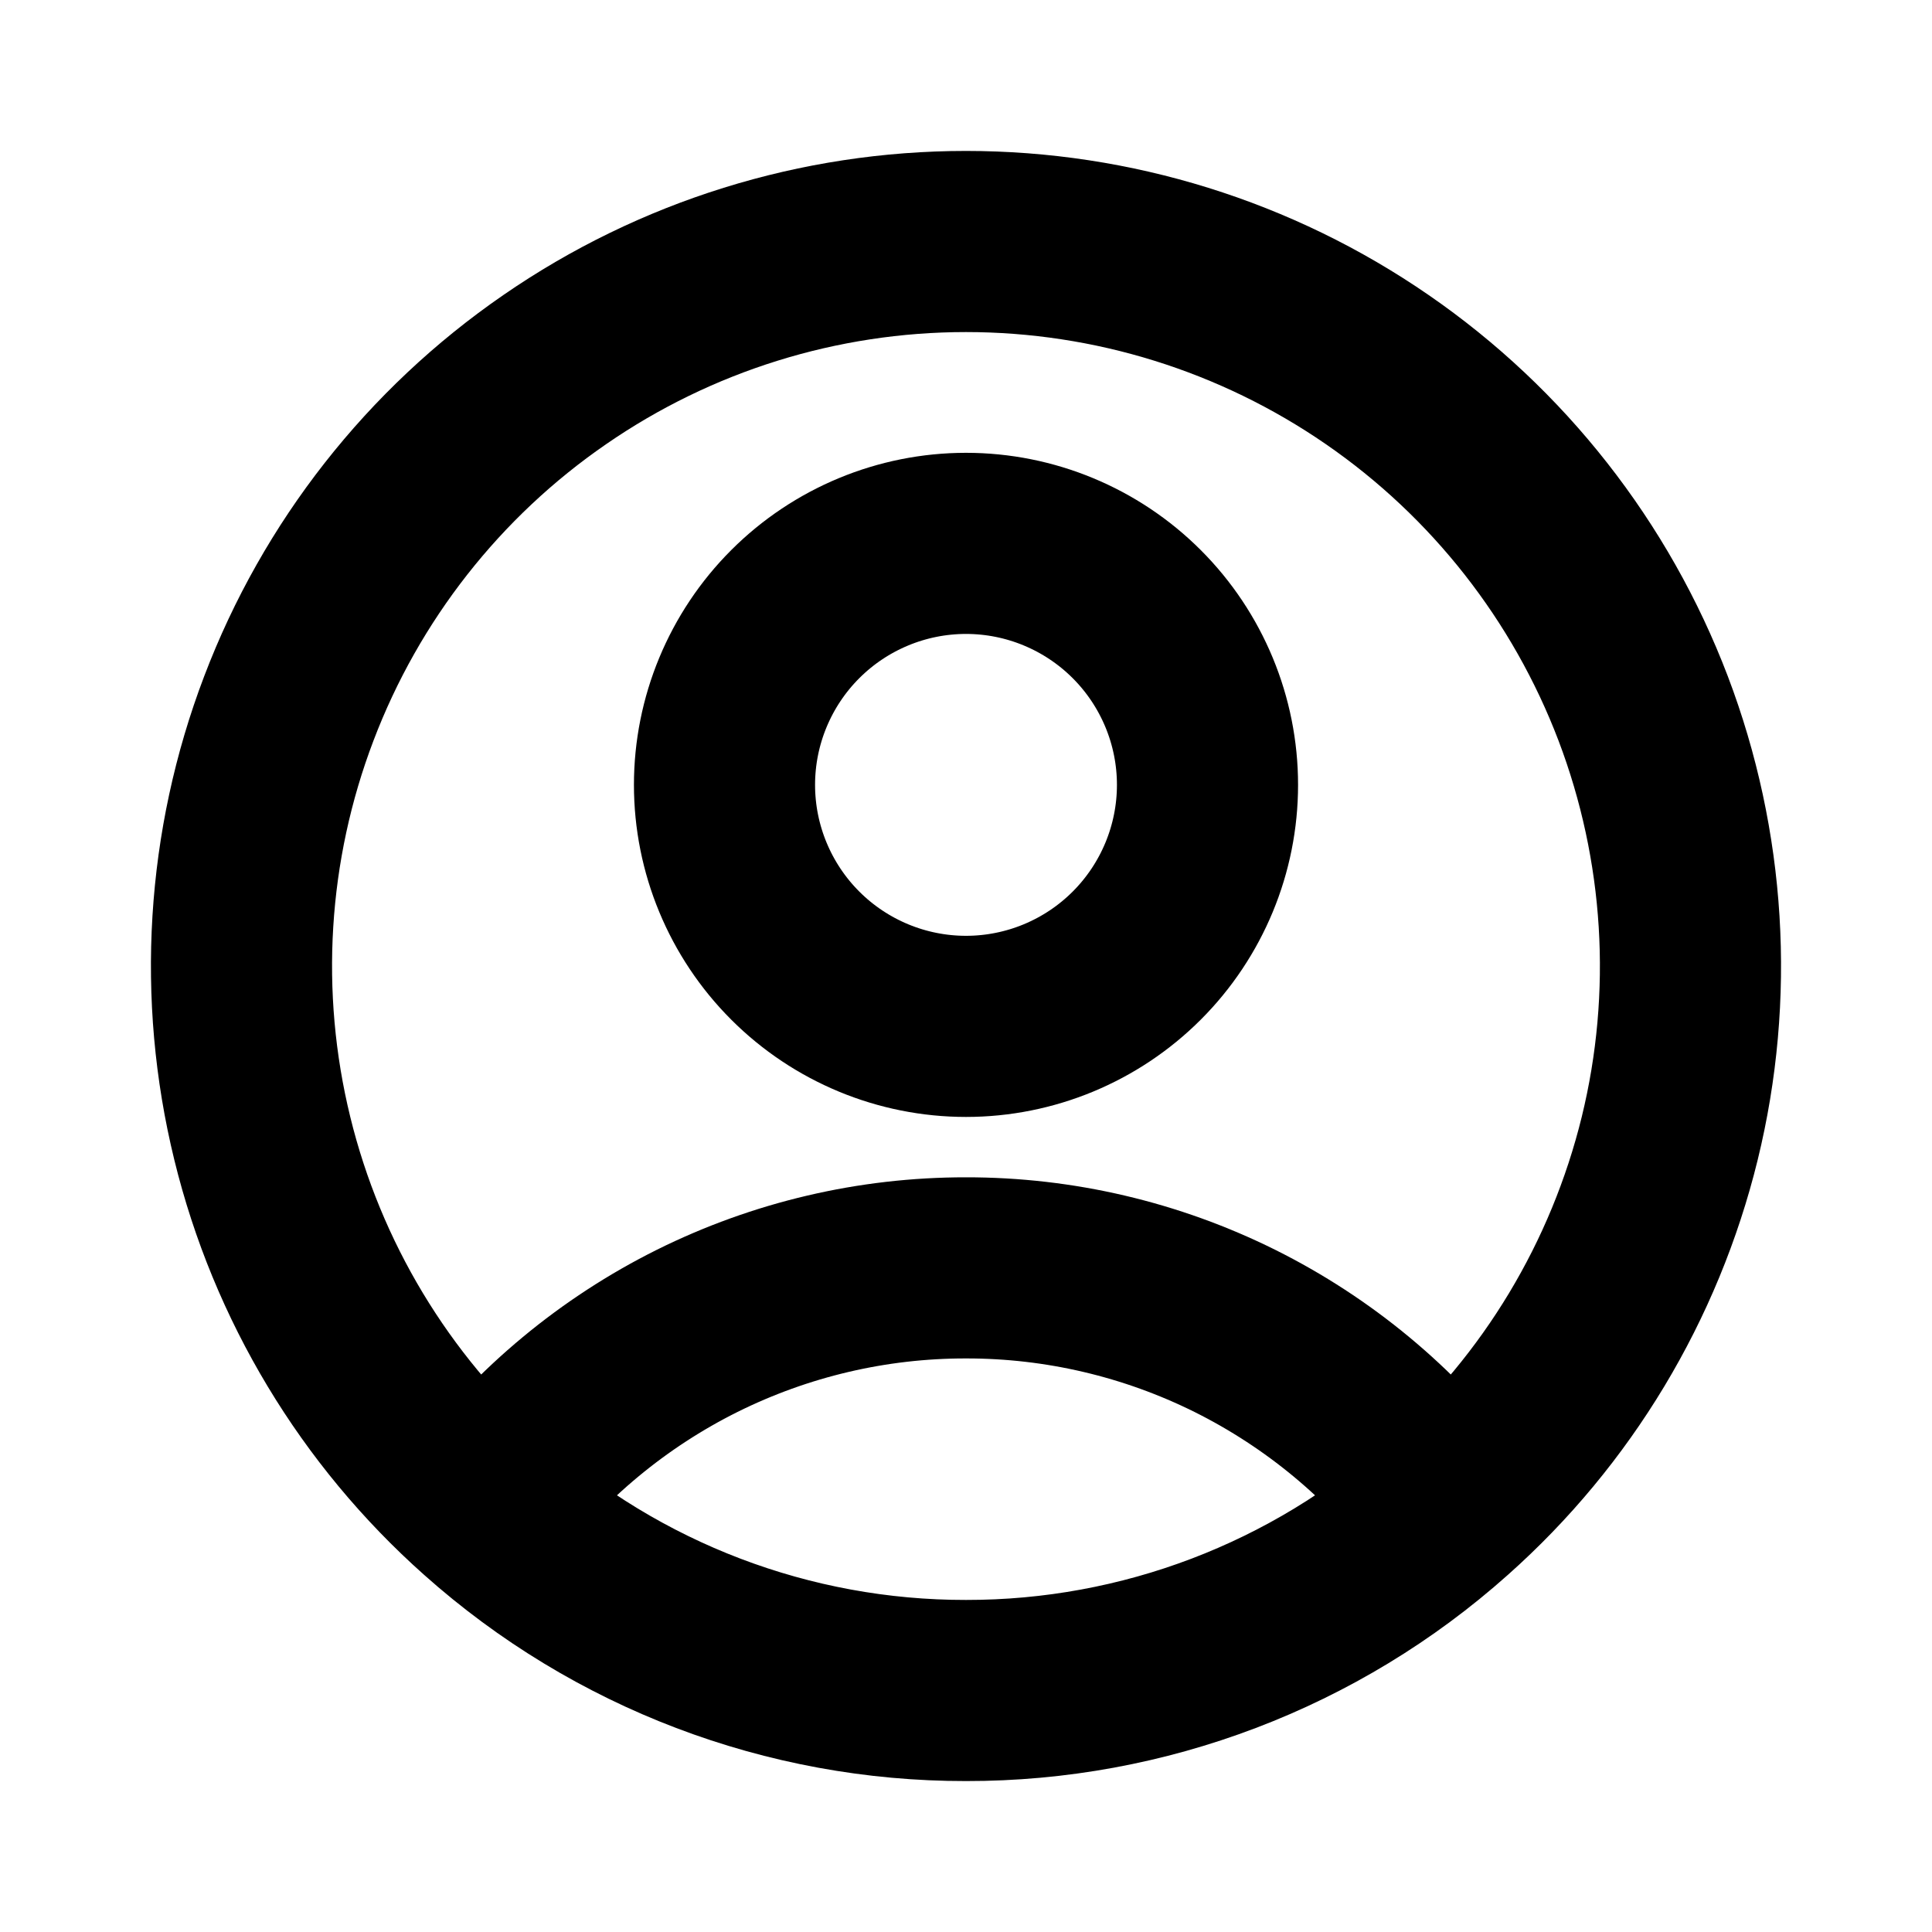
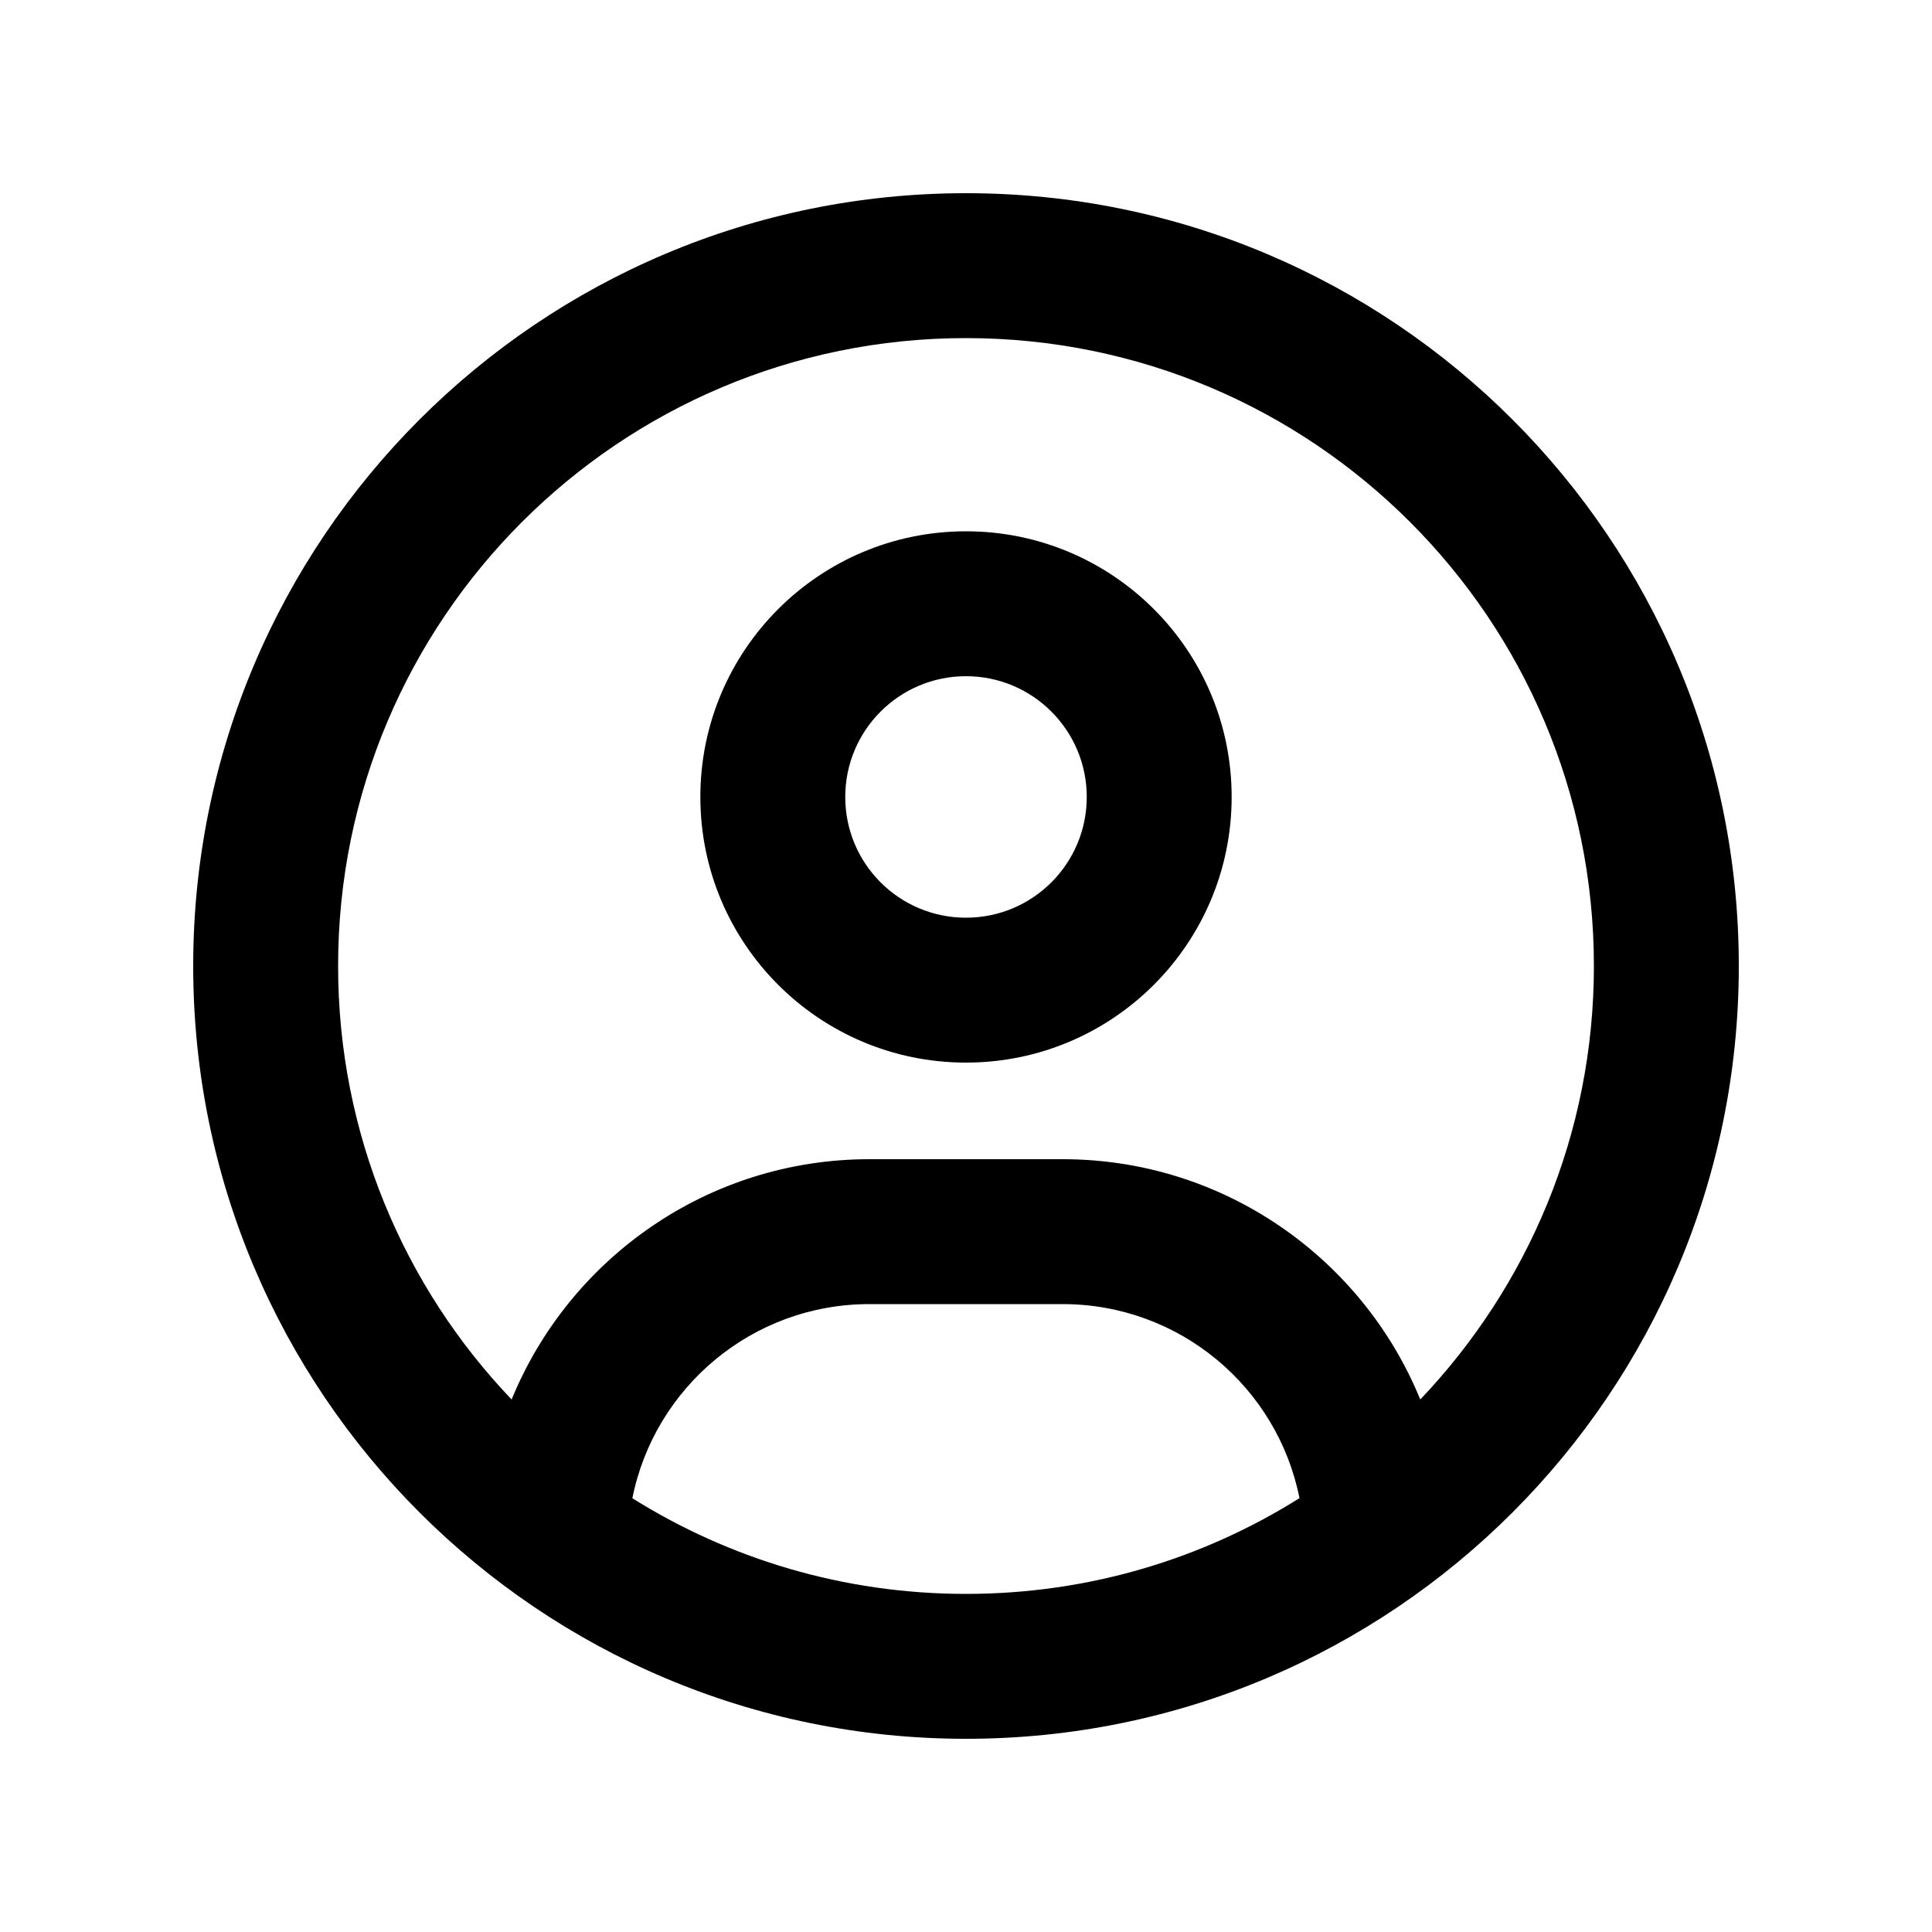
<svg xmlns="http://www.w3.org/2000/svg" viewBox="0 0 16 16" fill="none">
-   <path d="M11.988 12.483C11.522 11.867 10.919 11.367 10.227 11.022C9.535 10.678 8.773 10.499 8 10.5C7.227 10.499 6.465 10.678 5.773 11.022C5.081 11.367 4.478 11.867 4.012 12.483M11.988 12.483C12.897 11.675 13.538 10.609 13.828 9.427C14.117 8.246 14.04 7.004 13.608 5.867C13.175 4.73 12.407 3.751 11.406 3.061C10.404 2.37 9.216 2 8 2C6.783 2 5.595 2.37 4.594 3.061C3.592 3.751 2.824 4.73 2.392 5.867C1.959 7.004 1.883 8.246 2.172 9.427C2.461 10.609 3.103 11.675 4.012 12.483M11.988 12.483C10.891 13.462 9.47 14.002 8 14C6.529 14.002 5.11 13.462 4.012 12.483M10 6.5C10 7.03 9.789 7.539 9.414 7.914C9.039 8.289 8.53 8.5 8 8.5C7.47 8.5 6.961 8.289 6.586 7.914C6.211 7.539 6 7.03 6 6.5C6 5.97 6.211 5.461 6.586 5.086C6.961 4.711 7.47 4.5 8 4.5C8.53 4.5 9.039 4.711 9.414 5.086C9.789 5.461 10 5.97 10 6.5Z" stroke="currentColor" stroke-width="1.5" stroke-linecap="round" stroke-linejoin="round" />
+   <path d="M11.762 11.59C11.285 10.423 10.137 9.6 8.8 9.6H7.2C5.862 9.6 4.715 10.423 4.237 11.59C3.347 10.658 2.8 9.393 2.8 8C2.8 5.128 5.127 2.8 8 2.8C10.873 2.8 13.2 5.128 13.2 8C13.2 9.393 12.652 10.655 11.762 11.59ZM10.76 12.408C9.96 12.91 9.015 13.2 8 13.2C6.985 13.2 6.04 12.91 5.237 12.408C5.42 11.49 6.23 10.8 7.2 10.8H8.8C9.77 10.8 10.58 11.49 10.762 12.408H10.76ZM8 14.4C11.535 14.4 14.4 11.535 14.4 8C14.4 4.465 11.535 1.6 8 1.6C4.465 1.6 1.6 4.465 1.6 8C1.6 11.535 4.465 14.4 8 14.4ZM8 7.6C7.447 7.6 7 7.153 7 6.6C7 6.048 7.447 5.6 8 5.6C8.552 5.6 9 6.048 9 6.6C9 7.153 8.552 7.6 8 7.6ZM5.8 6.6C5.8 7.815 6.785 8.8 8 8.8C9.215 8.8 10.2 7.815 10.2 6.6C10.2 5.385 9.215 4.4 8 4.4C6.785 4.4 5.8 5.385 5.8 6.6Z" fill="currentColor" />
</svg>
